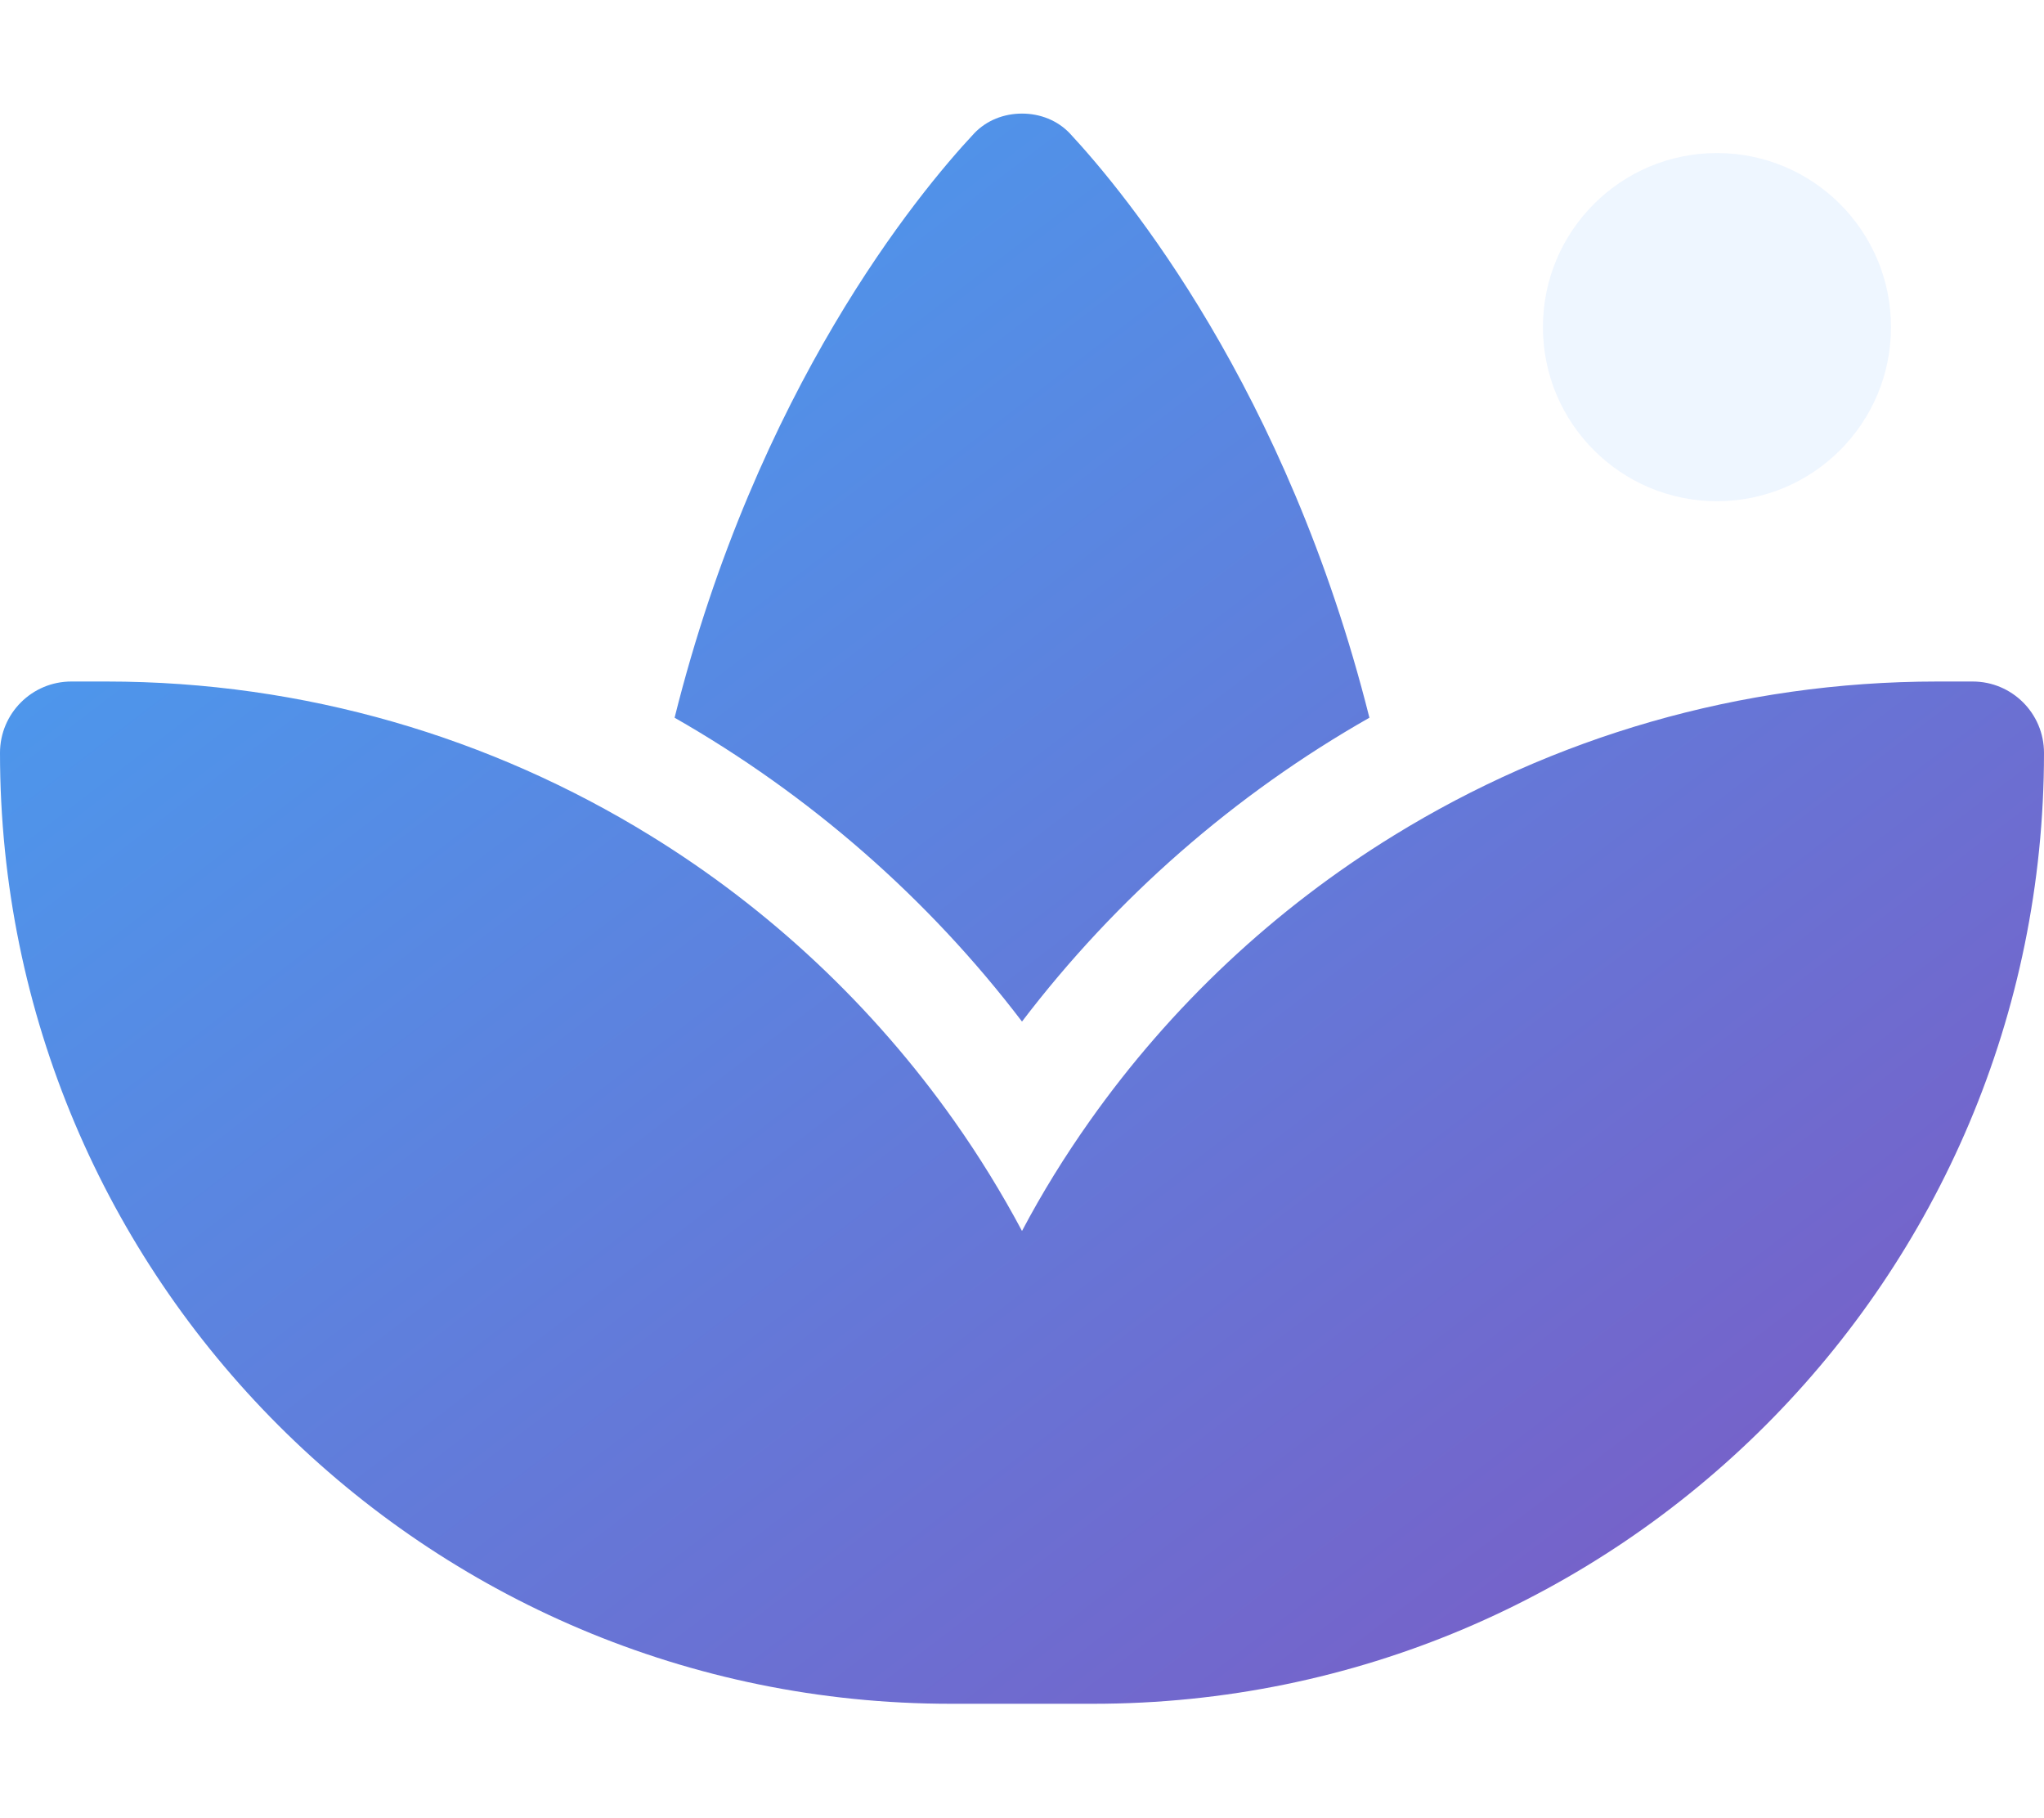
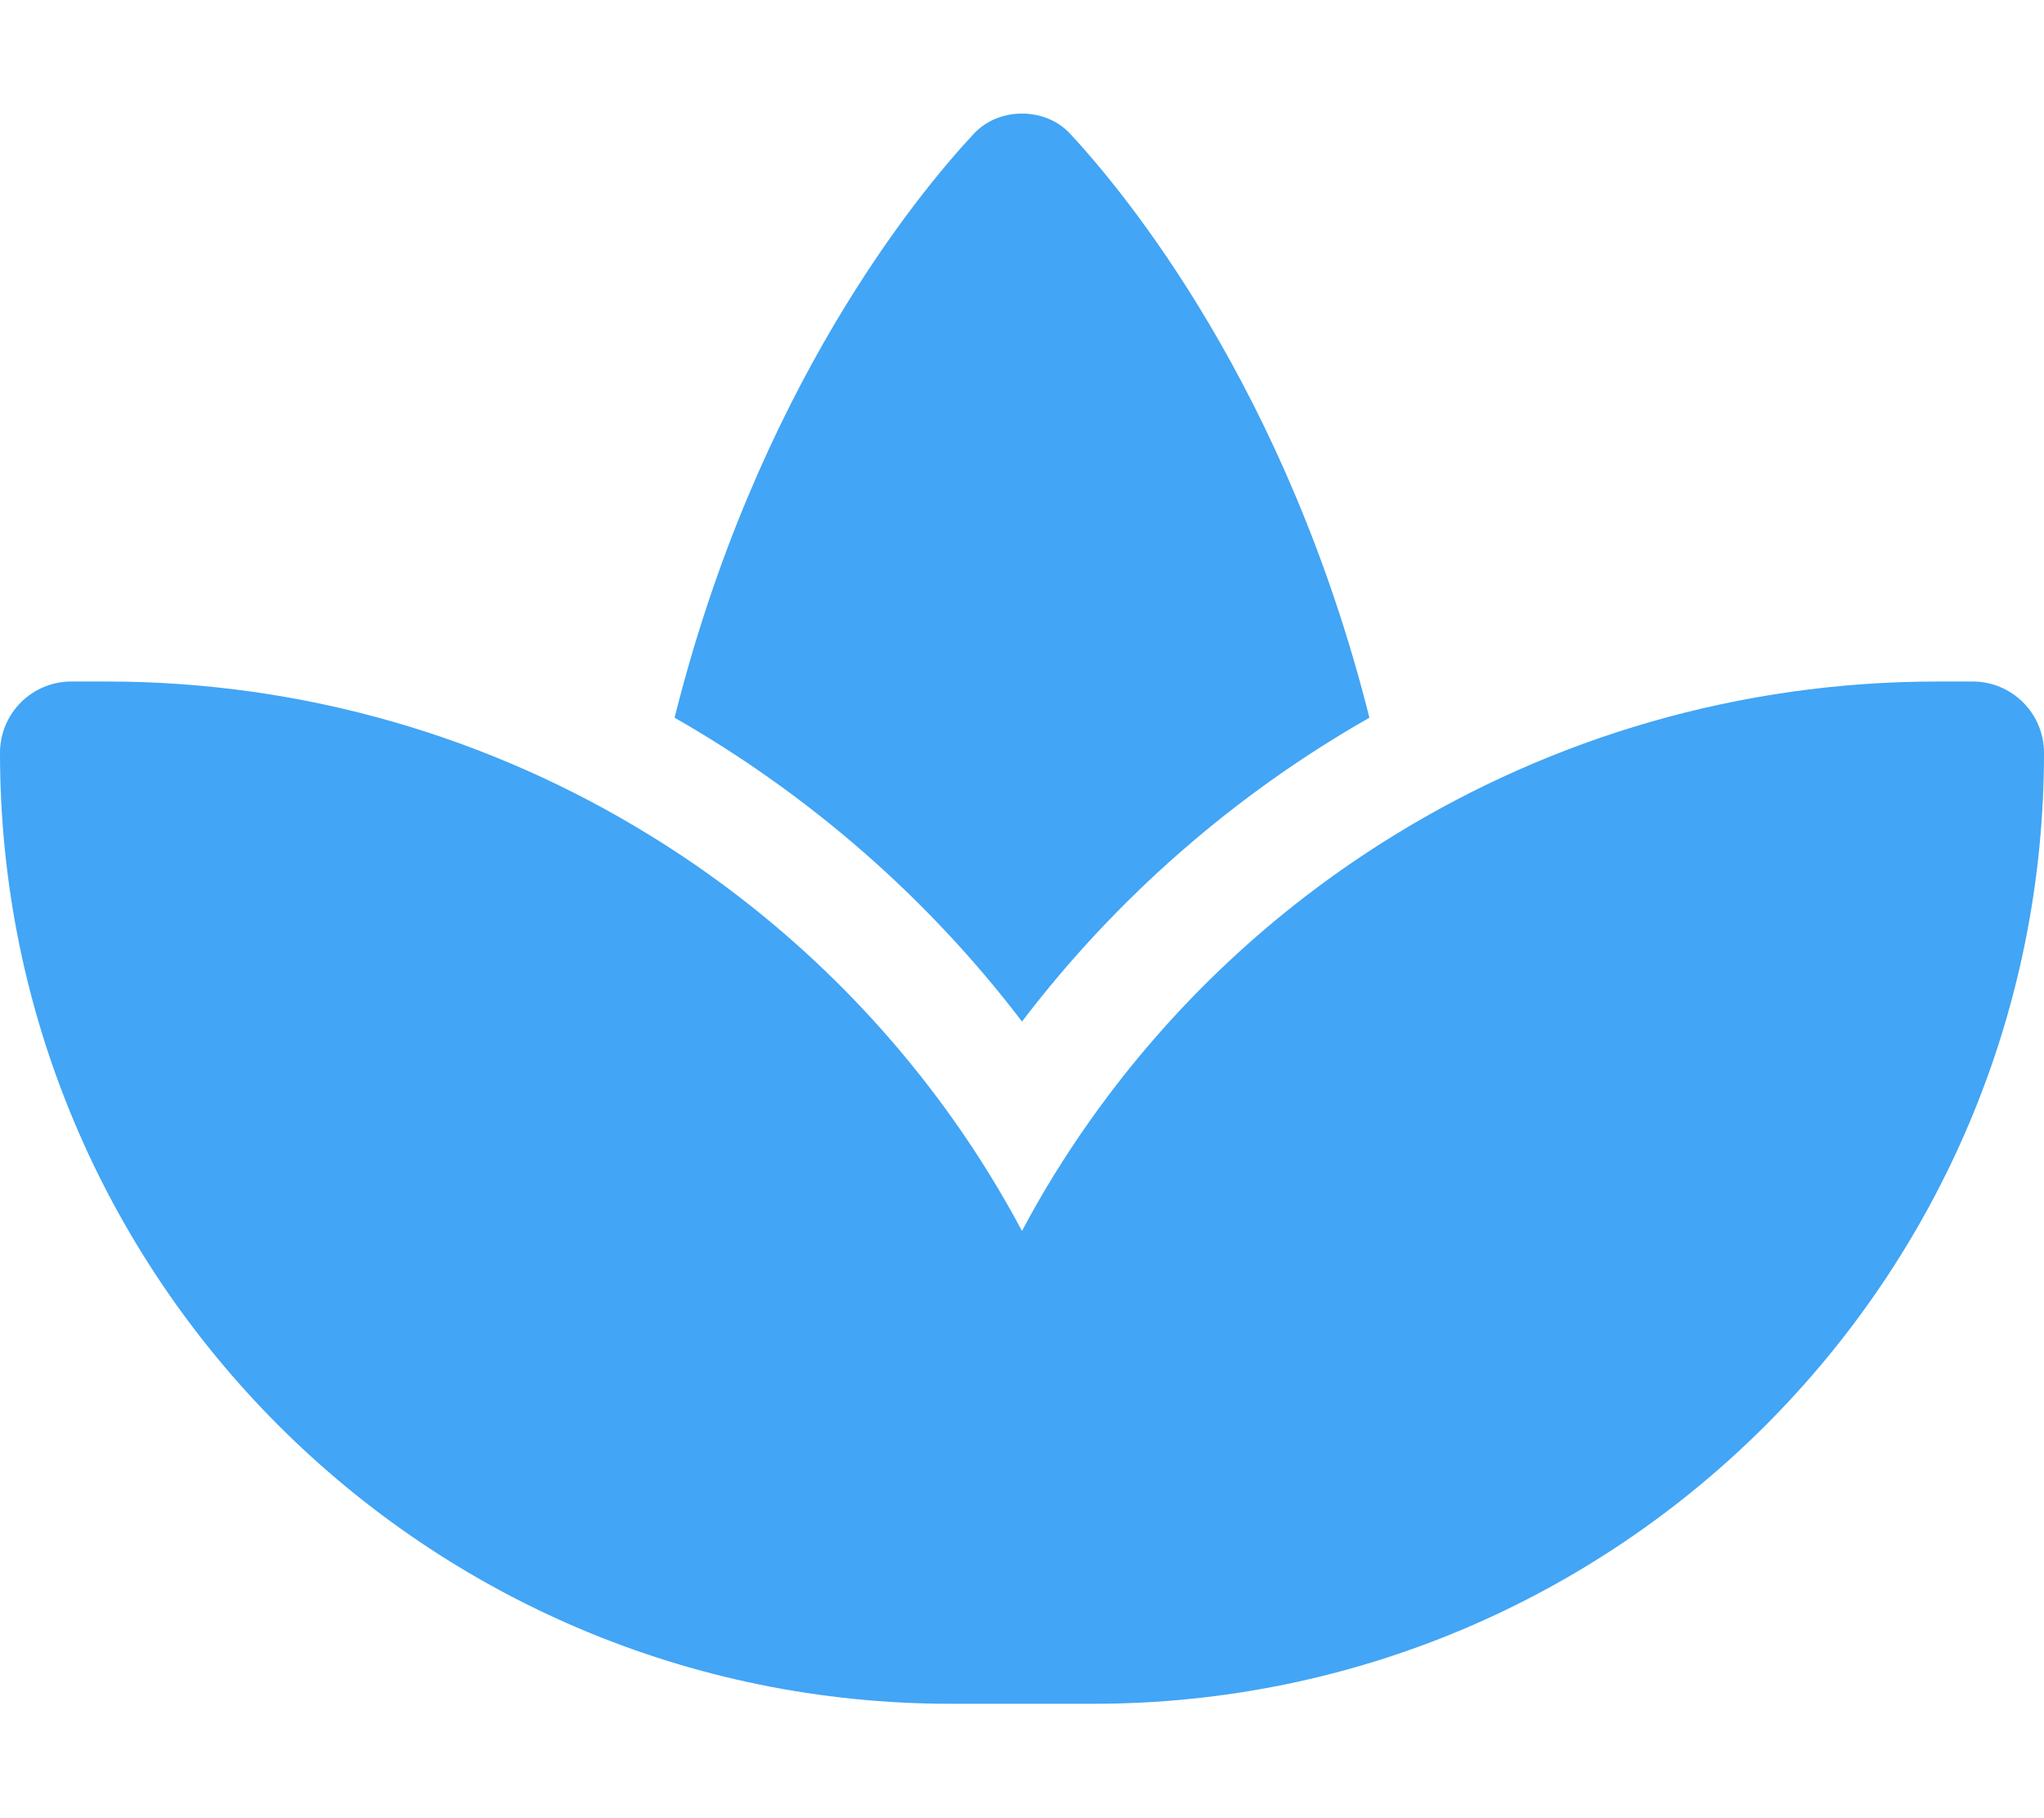
<svg xmlns="http://www.w3.org/2000/svg" viewBox="0 0 576 512" role="img">
-   <defs>
-     <linearGradient id="icon-gradient" x1="0" y1="0" x2="1" y2="1">
-       <stop stop-color="#42A5F5" />
-       <stop offset="1" stop-color="#7E57C2" />
-     </linearGradient>
-   </defs>
-   <circle cx="84%" cy="18%" r="9%" fill="#E8F2FF" opacity=".72" />
-   <path fill="url(#icon-gradient)" d="M183.1 235.3c33.7 20.7 62.9 48.1 85.8 80.5c7 9.9 13.4 20.3 19.1 31c5.7-10.8 12.1-21.1 19.1-31c22.9-32.4 52.1-59.8 85.8-80.5C437.6 207.8 490.1 192 546 192l9.9 0c11.1 0 20.1 9 20.1 20.1C576 360.1 456.1 480 308.1 480L288 480l-20.1 0C119.9 480 0 360.1 0 212.1C0 201 9 192 20.1 192l9.9 0c55.9 0 108.4 15.8 153.1 43.3zM301.5 37.6c15.7 16.9 61.1 71.8 84.4 164.6c-38 21.6-71.4 50.8-97.9 85.6c-26.5-34.8-59.9-63.9-97.9-85.6c23.2-92.8 68.6-147.7 84.4-164.6C278 33.9 282.9 32 288 32s10 1.9 13.5 5.6z" />
+   <path fill="#42A5F5" d="M183.1 235.3c33.7 20.7 62.9 48.1 85.8 80.5c7 9.9 13.4 20.3 19.1 31c5.7-10.8 12.1-21.1 19.1-31c22.9-32.4 52.1-59.8 85.8-80.5C437.6 207.8 490.1 192 546 192l9.9 0c11.1 0 20.1 9 20.1 20.1C576 360.1 456.1 480 308.1 480L288 480l-20.1 0C119.9 480 0 360.1 0 212.1C0 201 9 192 20.1 192l9.9 0c55.9 0 108.4 15.8 153.1 43.3zM301.5 37.6c15.7 16.9 61.1 71.8 84.4 164.6c-38 21.6-71.4 50.8-97.9 85.6c-26.5-34.8-59.9-63.9-97.9-85.6c23.2-92.8 68.6-147.7 84.4-164.6C278 33.9 282.9 32 288 32s10 1.9 13.5 5.6z" />
</svg>
